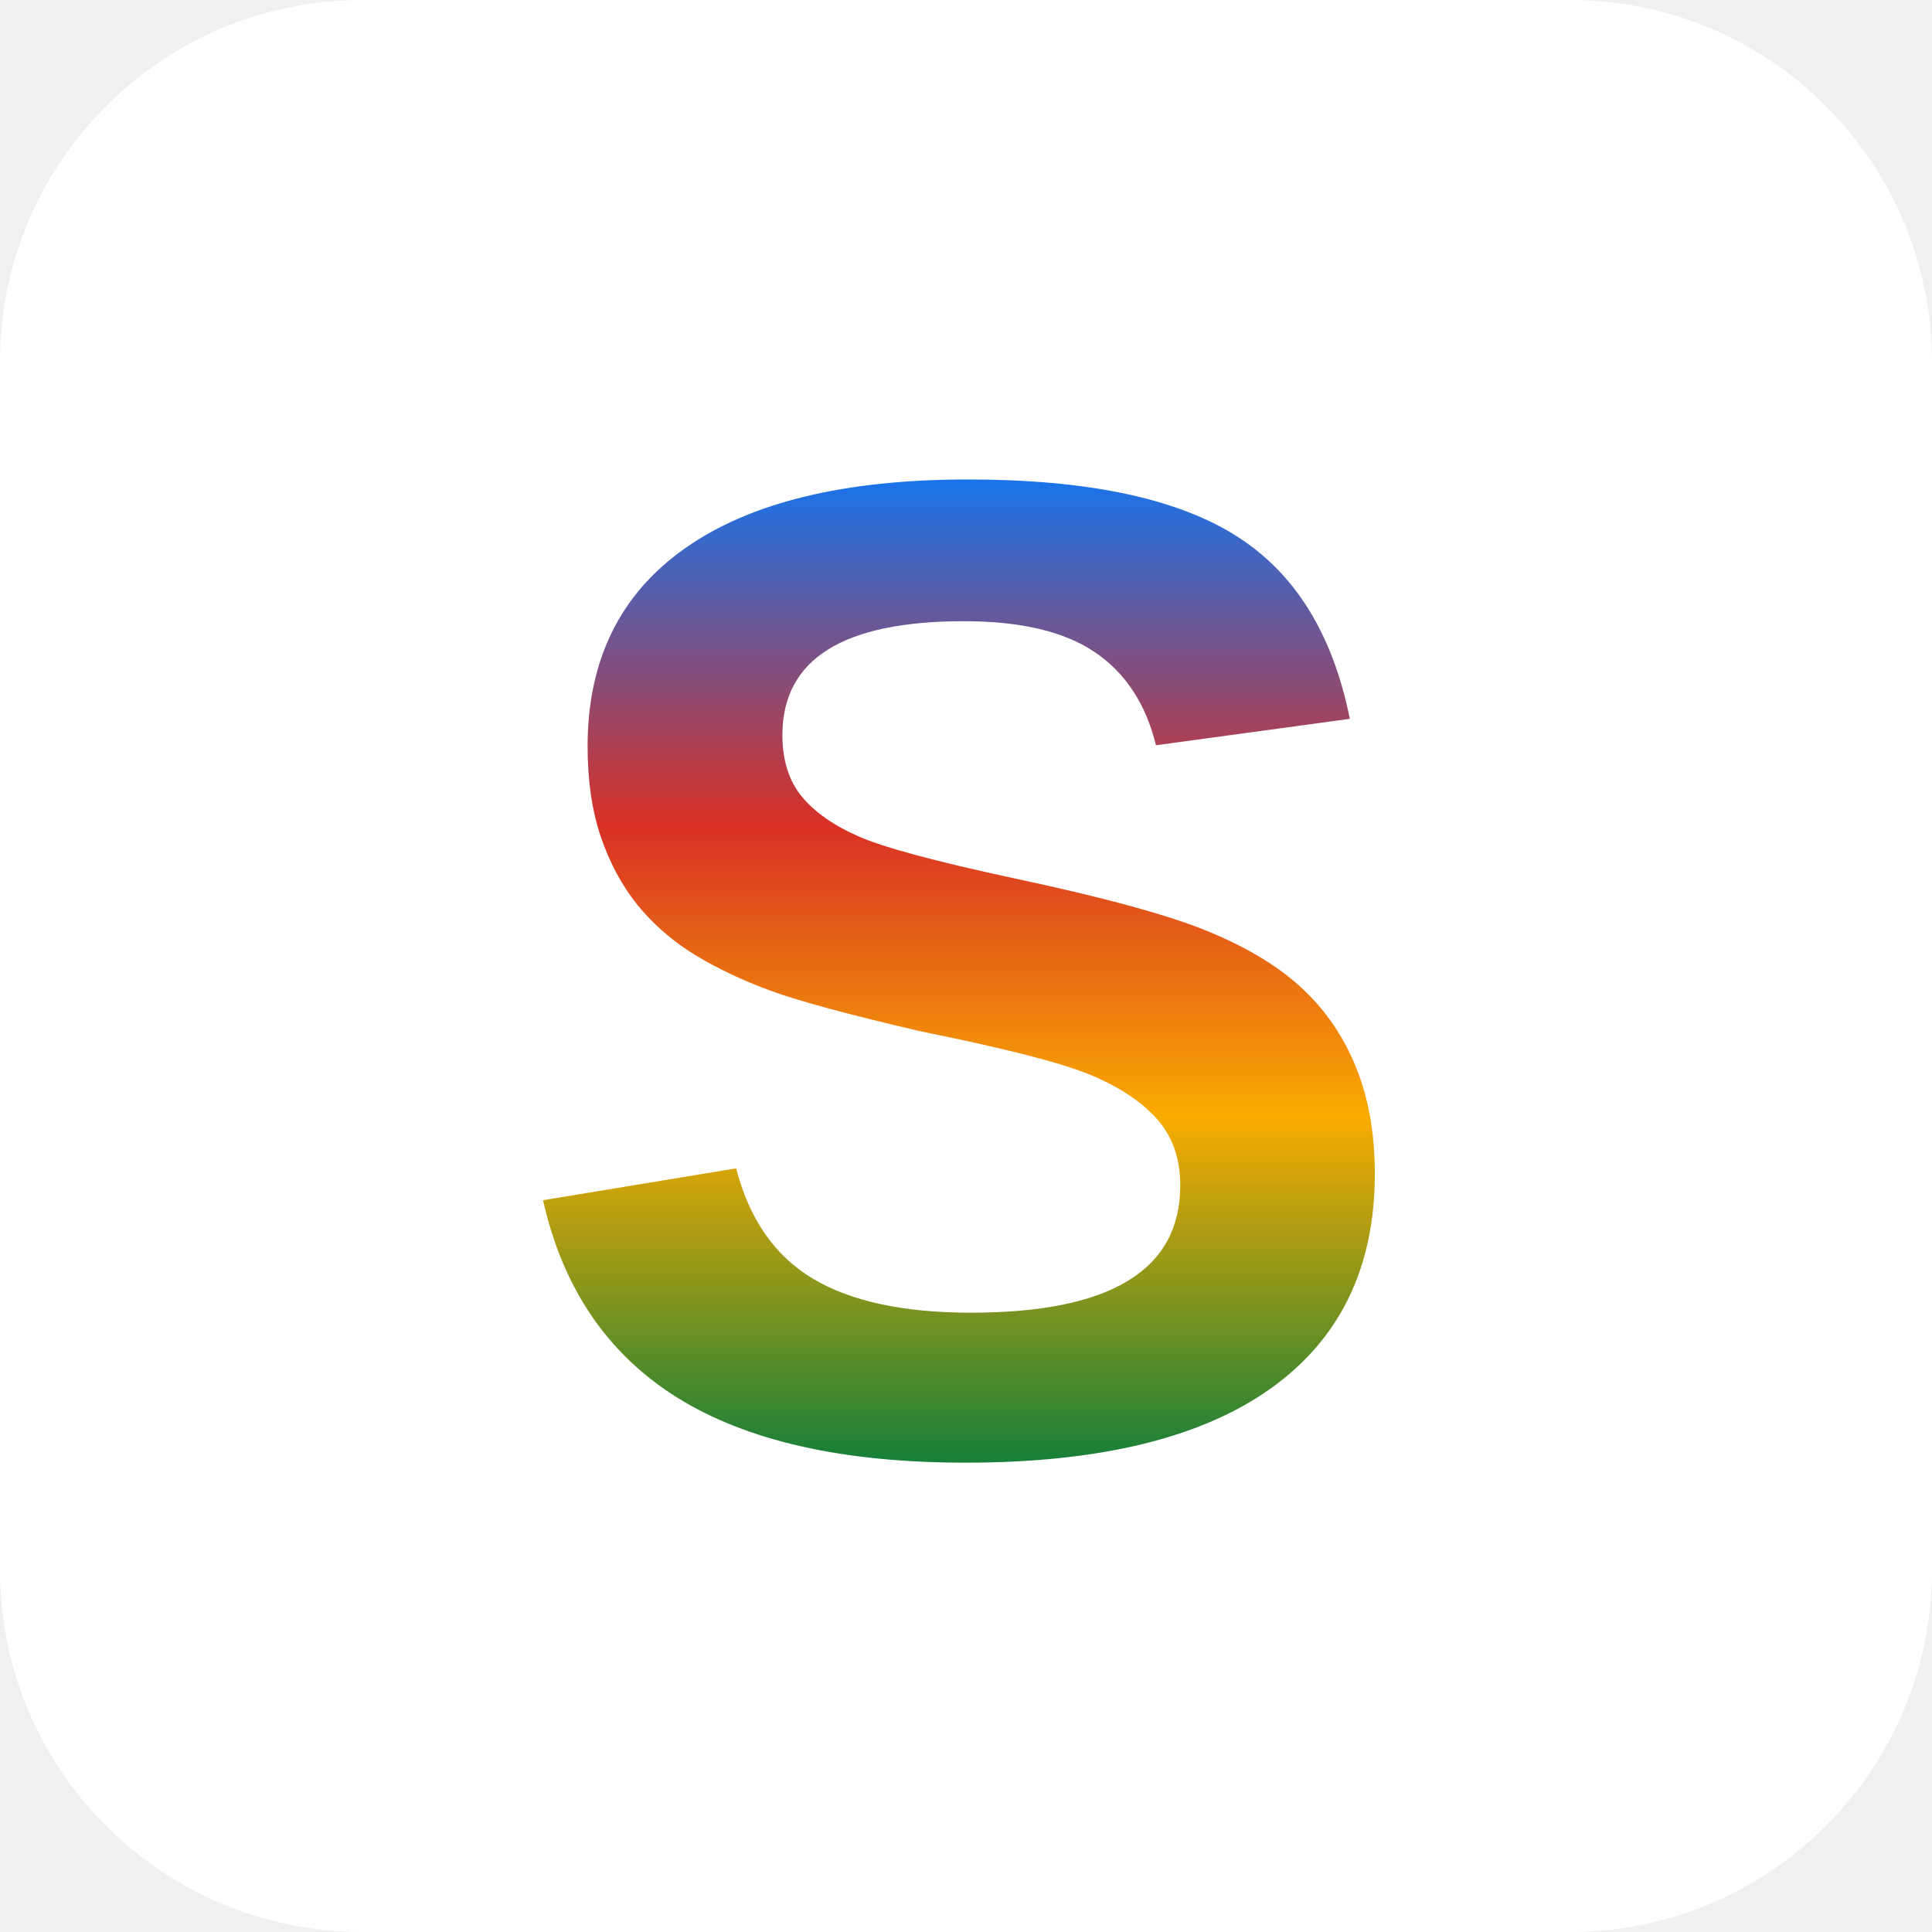
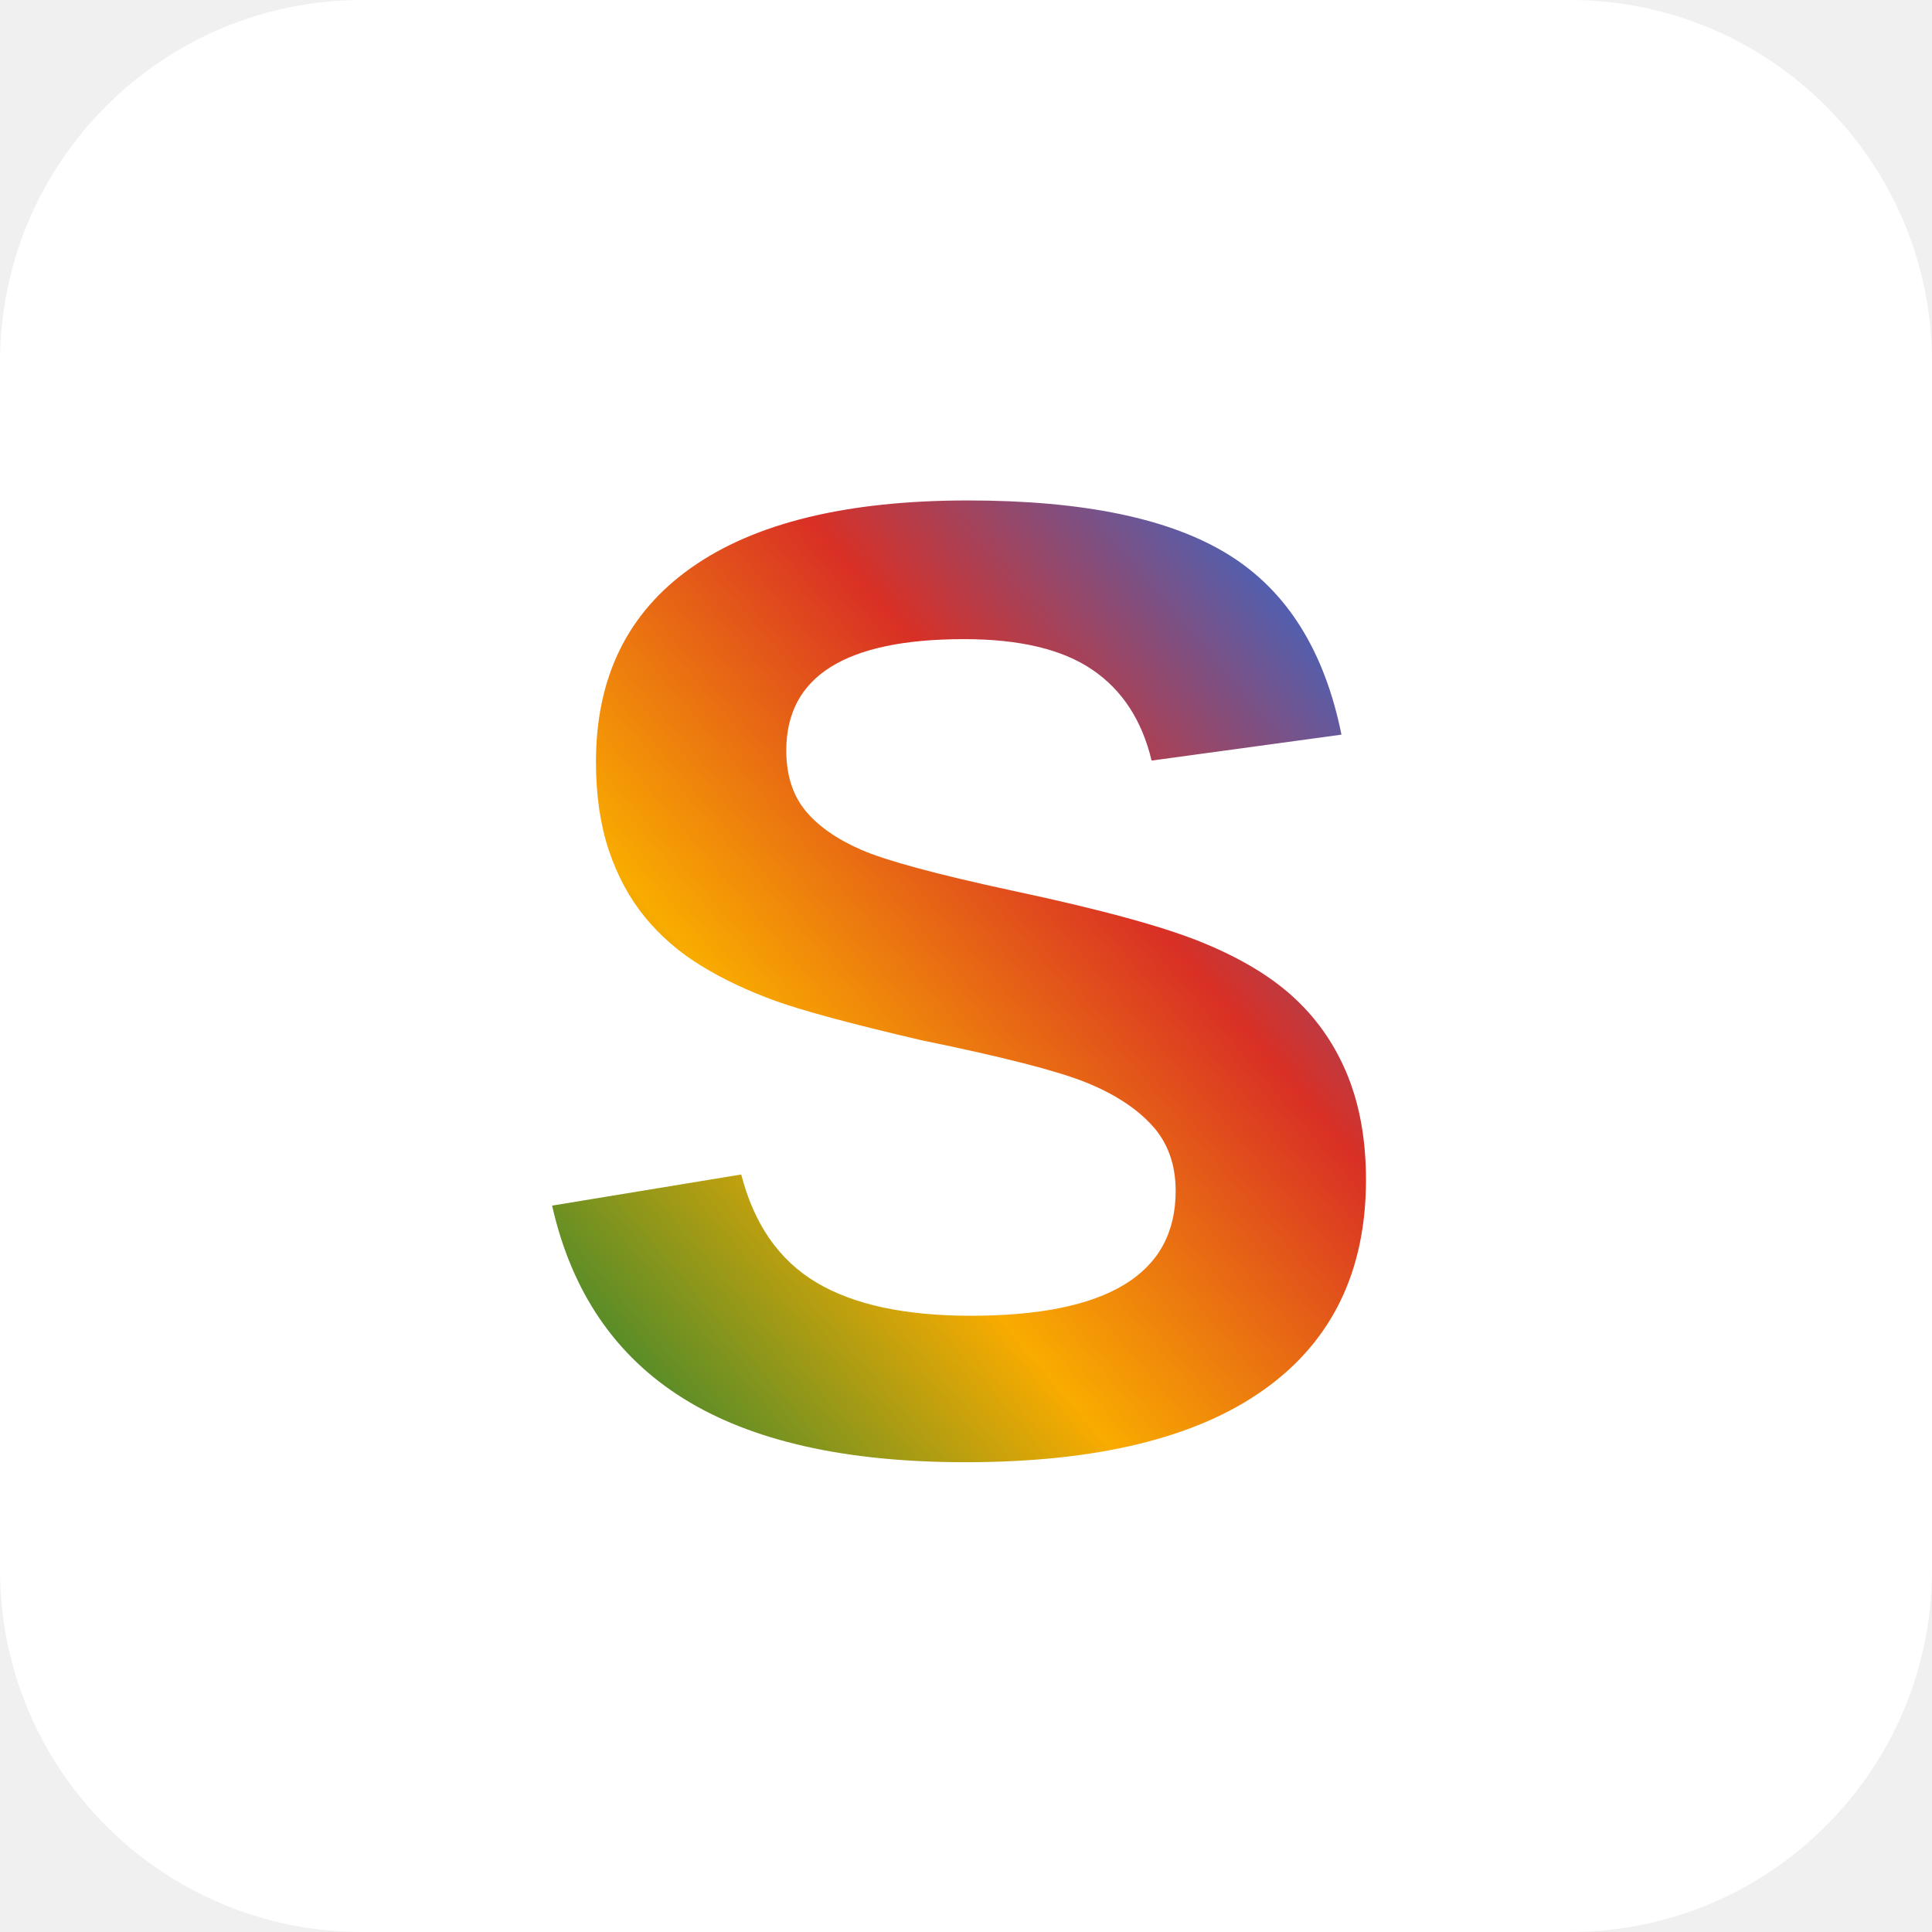
<svg xmlns="http://www.w3.org/2000/svg" viewBox="0 0 128 128">
  <defs>
-     <linearGradient id="googleGradient" x1="0%" y1="0%" x2="0%" y2="100%">
+     <linearGradient id="sGradient" x1="100%" y1="0%" x2="0%" y2="100%">
      <stop offset="0%" style="stop-color:#1a73e8;stop-opacity:1" />
      <stop offset="35%" style="stop-color:#d93025;stop-opacity:1" />
      <stop offset="65%" style="stop-color:#f9ab00;stop-opacity:1" />
      <stop offset="100%" style="stop-color:#188038;stop-opacity:1" />
    </linearGradient>
  </defs>
  <rect width="128" height="128" fill="#ffffff" rx="24" />
-   <text x="64" y="96" font-family="'Google Sans', 'Product Sans', Arial, sans-serif" font-size="92" font-weight="700" fill="url(#googleGradient)" text-anchor="middle">S</text>
+   <text x="64" y="96" font-family="'Google Sans', 'Product Sans', Arial, sans-serif" font-size="90" font-weight="700" fill="url(#sGradient)" text-anchor="middle">S</text>
</svg>
